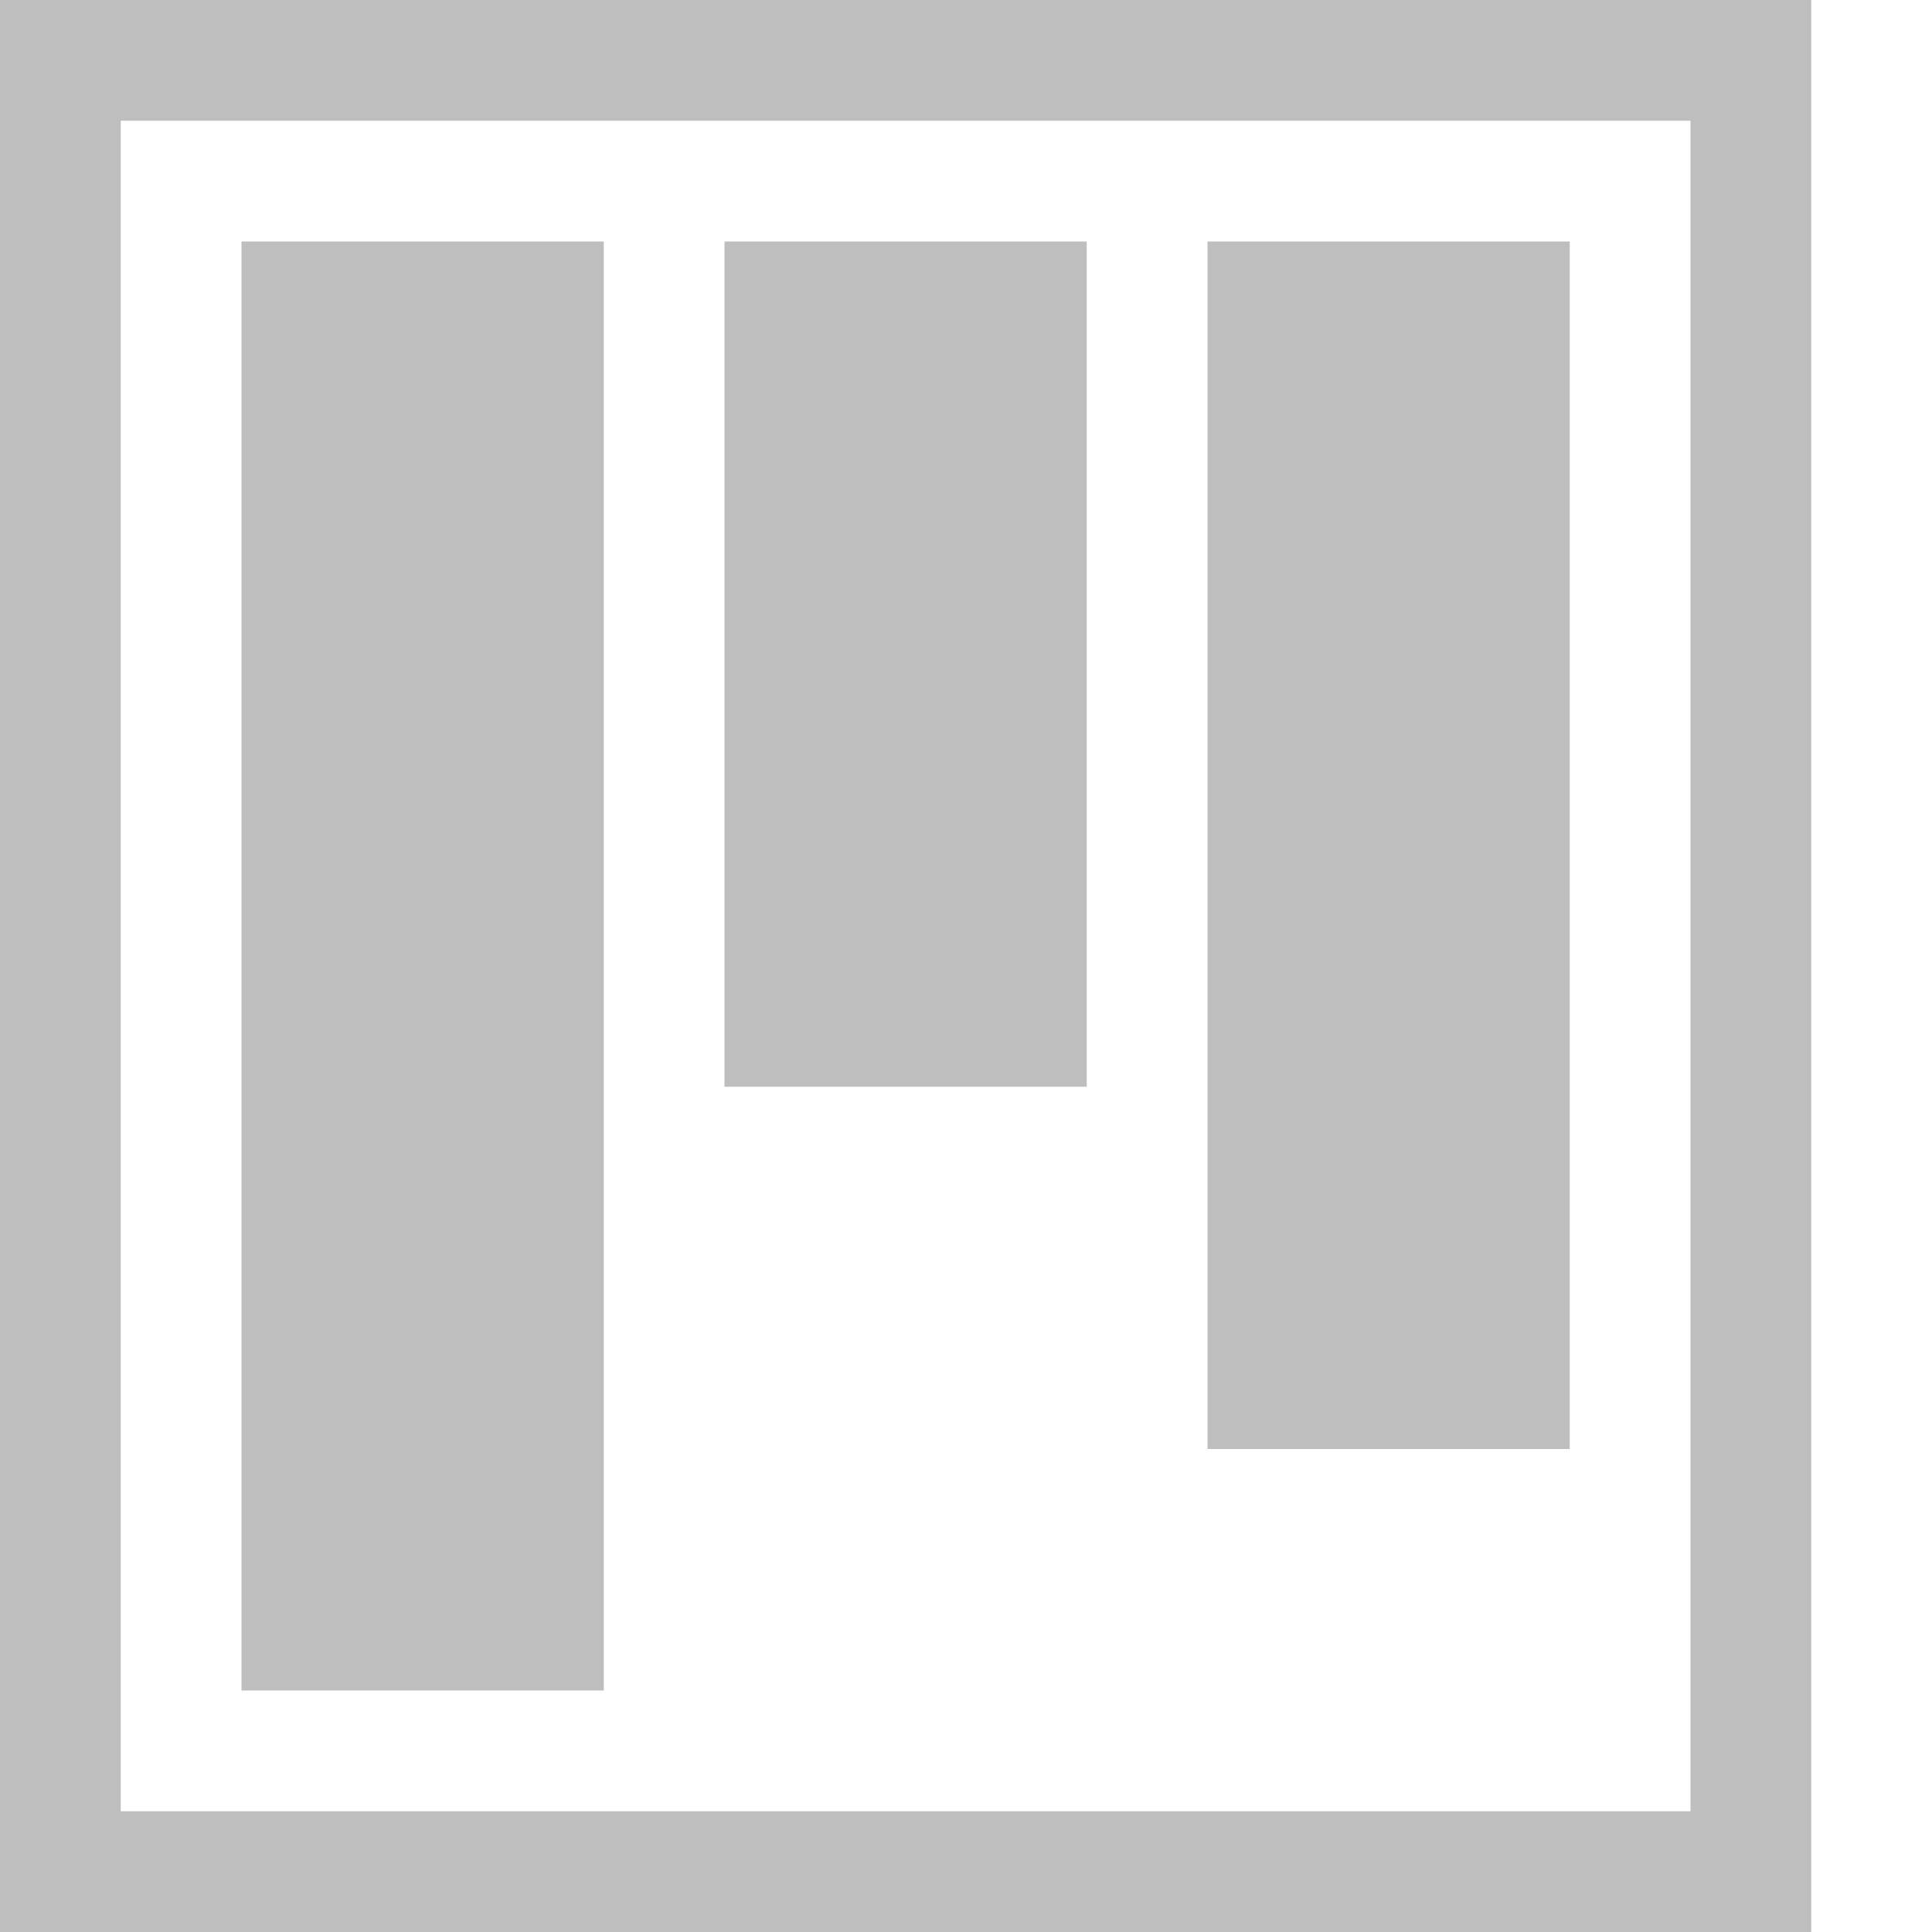
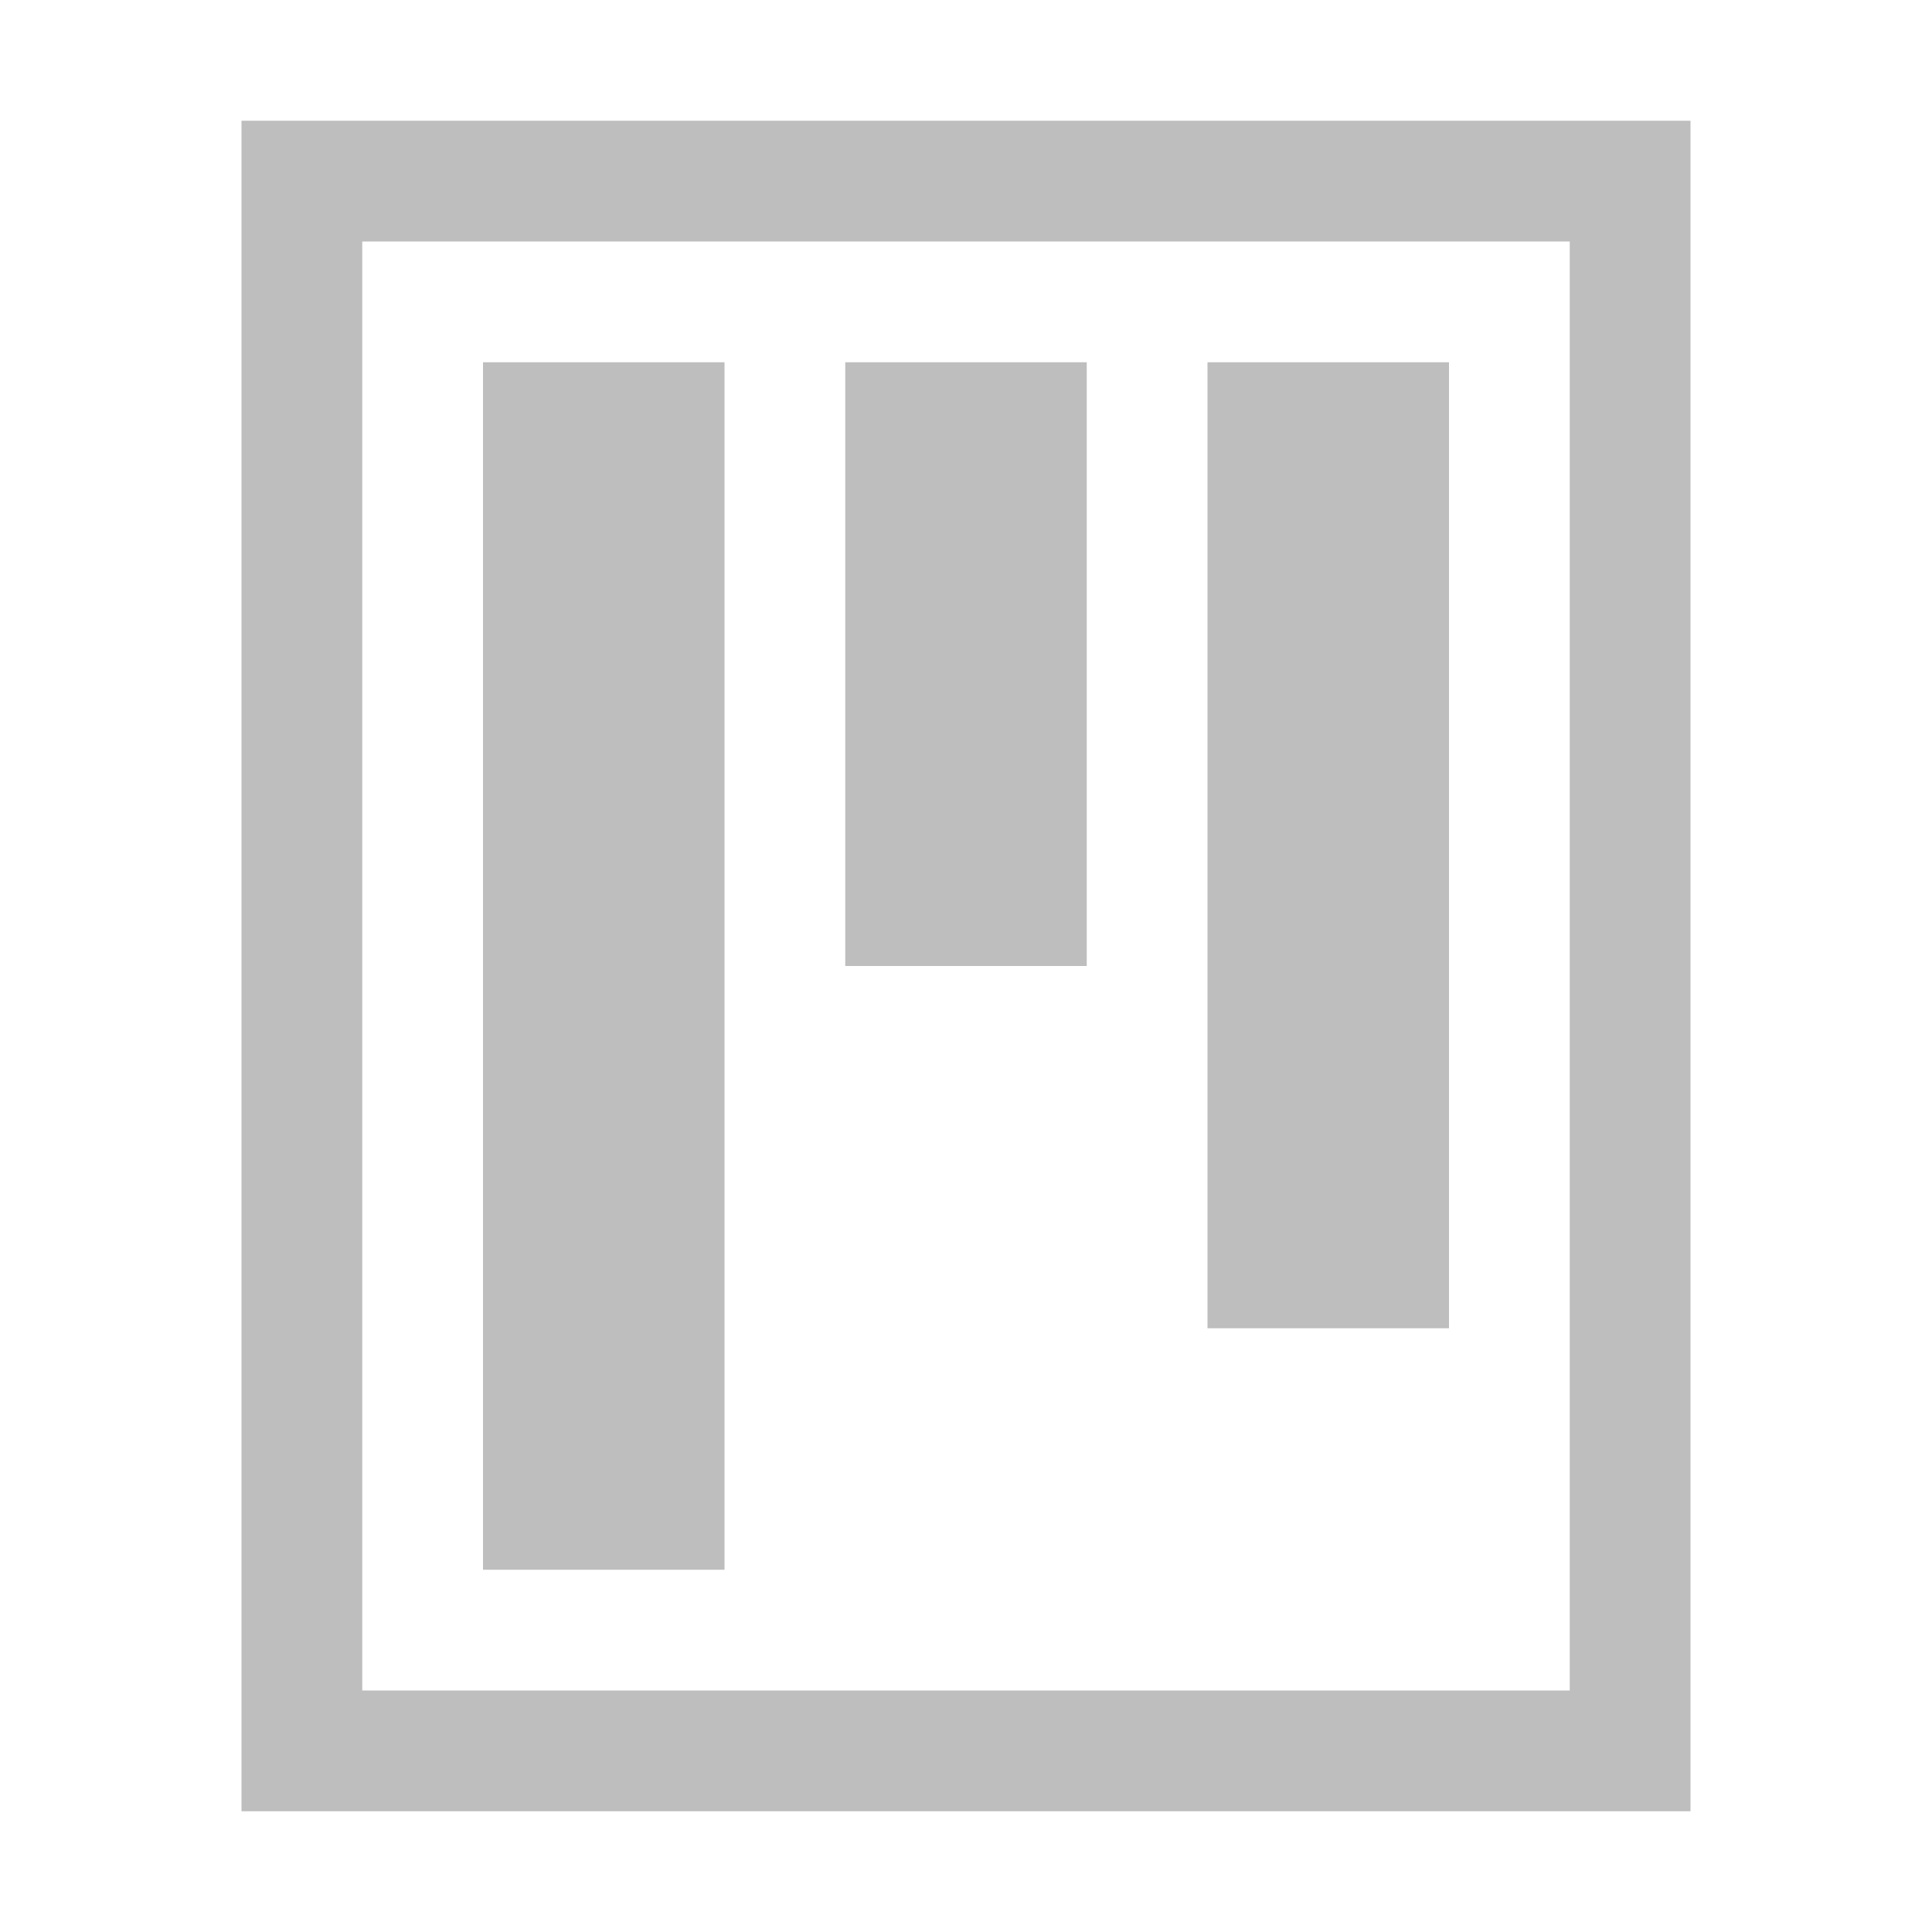
<svg xmlns="http://www.w3.org/2000/svg" xmlns:ns1="http://www.openswatchbook.org/uri/2009/osb" width="16" height="16" id="svg11300" version="1.0" style="display:inline;enable-background:new">
  <defs id="defs3">
    <linearGradient id="linearGradient5606" ns1:paint="solid">
      <stop id="stop5608" offset="0" style="stop-color:#000000;stop-opacity:1;" />
    </linearGradient>
  </defs>
  <g style="display:inline" id="layer1" transform="translate(0,-284)">
-     <g style="display:inline;enable-background:new" id="g4589" transform="translate(8.505859,287.2363)">
+     <g style="display:inline;enable-background:new" id="g4589" transform="translate(-6.494141,287.2363)">
      <g transform="translate(0,-284)" id="layer1-3" style="display:inline" />
    </g>
-     <path style="display:inline;opacity:1;fill:#bebebe;fill-opacity:1;stroke:none;stroke-opacity:1;enable-background:new" d="m 17,285 v 14 h 12 v -14 0 z m 1,1 h 10 v 12 H 18 Z" id="rect823" />
-     <rect style="display:inline;opacity:1;fill:#bebebe;fill-opacity:1;stroke:none;stroke-width:1;stroke-opacity:1;enable-background:new" id="rect838" width="2" height="10" x="19" y="287" />
-     <rect y="287" x="25" height="8" width="2" id="rect840" style="display:inline;opacity:1;fill:#bebebe;fill-opacity:1;stroke:none;stroke-width:1;stroke-opacity:1;enable-background:new" />
-     <rect style="display:inline;opacity:1;fill:#bebebe;fill-opacity:1;stroke:none;stroke-width:1;stroke-opacity:1;enable-background:new" id="rect855" width="2" height="6" x="22" y="287" />
-     <path id="path944" d="m 0,284 v 16 h 15 v -16 0 z m 1,1 h 13 v 14 H 1 Z" style="display:inline;opacity:1;fill:#bebebe;fill-opacity:1;stroke:none;stroke-opacity:1;enable-background:new" />
-     <rect y="286" x="2" height="12" width="3" id="rect946" style="display:inline;opacity:1;fill:#bebebe;fill-opacity:1;stroke:none;stroke-width:1;stroke-opacity:1;enable-background:new" />
-     <rect style="display:inline;opacity:1;fill:#bebebe;fill-opacity:1;stroke:none;stroke-width:1;stroke-opacity:1;enable-background:new" id="rect948" width="3" height="10" x="10" y="286" />
-     <rect y="286" x="6" height="7" width="3" id="rect950" style="display:inline;opacity:1;fill:#bebebe;fill-opacity:1;stroke:none;stroke-width:1;stroke-opacity:1;enable-background:new" />
+     <path style="display:inline;opacity:1;fill:#bebebe;fill-opacity:1;stroke:none;stroke-opacity:1;enable-background:new" d="m 2,285 v 14 h 12 v -14 0 z m 1,1 h 10 v 12 H 3 Z" id="rect823" />
+     <rect style="display:inline;opacity:1;fill:#bebebe;fill-opacity:1;stroke:none;stroke-width:1;stroke-opacity:1;enable-background:new" id="rect838" width="2" height="10" x="4" y="287" />
+     <rect y="287" x="10" height="8" width="2" id="rect840" style="display:inline;opacity:1;fill:#bebebe;fill-opacity:1;stroke:none;stroke-width:1;stroke-opacity:1;enable-background:new" />
+     <rect style="display:inline;opacity:1;fill:#bebebe;fill-opacity:1;stroke:none;stroke-width:1;stroke-opacity:1;enable-background:new" id="rect855" width="2" height="5" x="7" y="287" />
  </g>
</svg>
